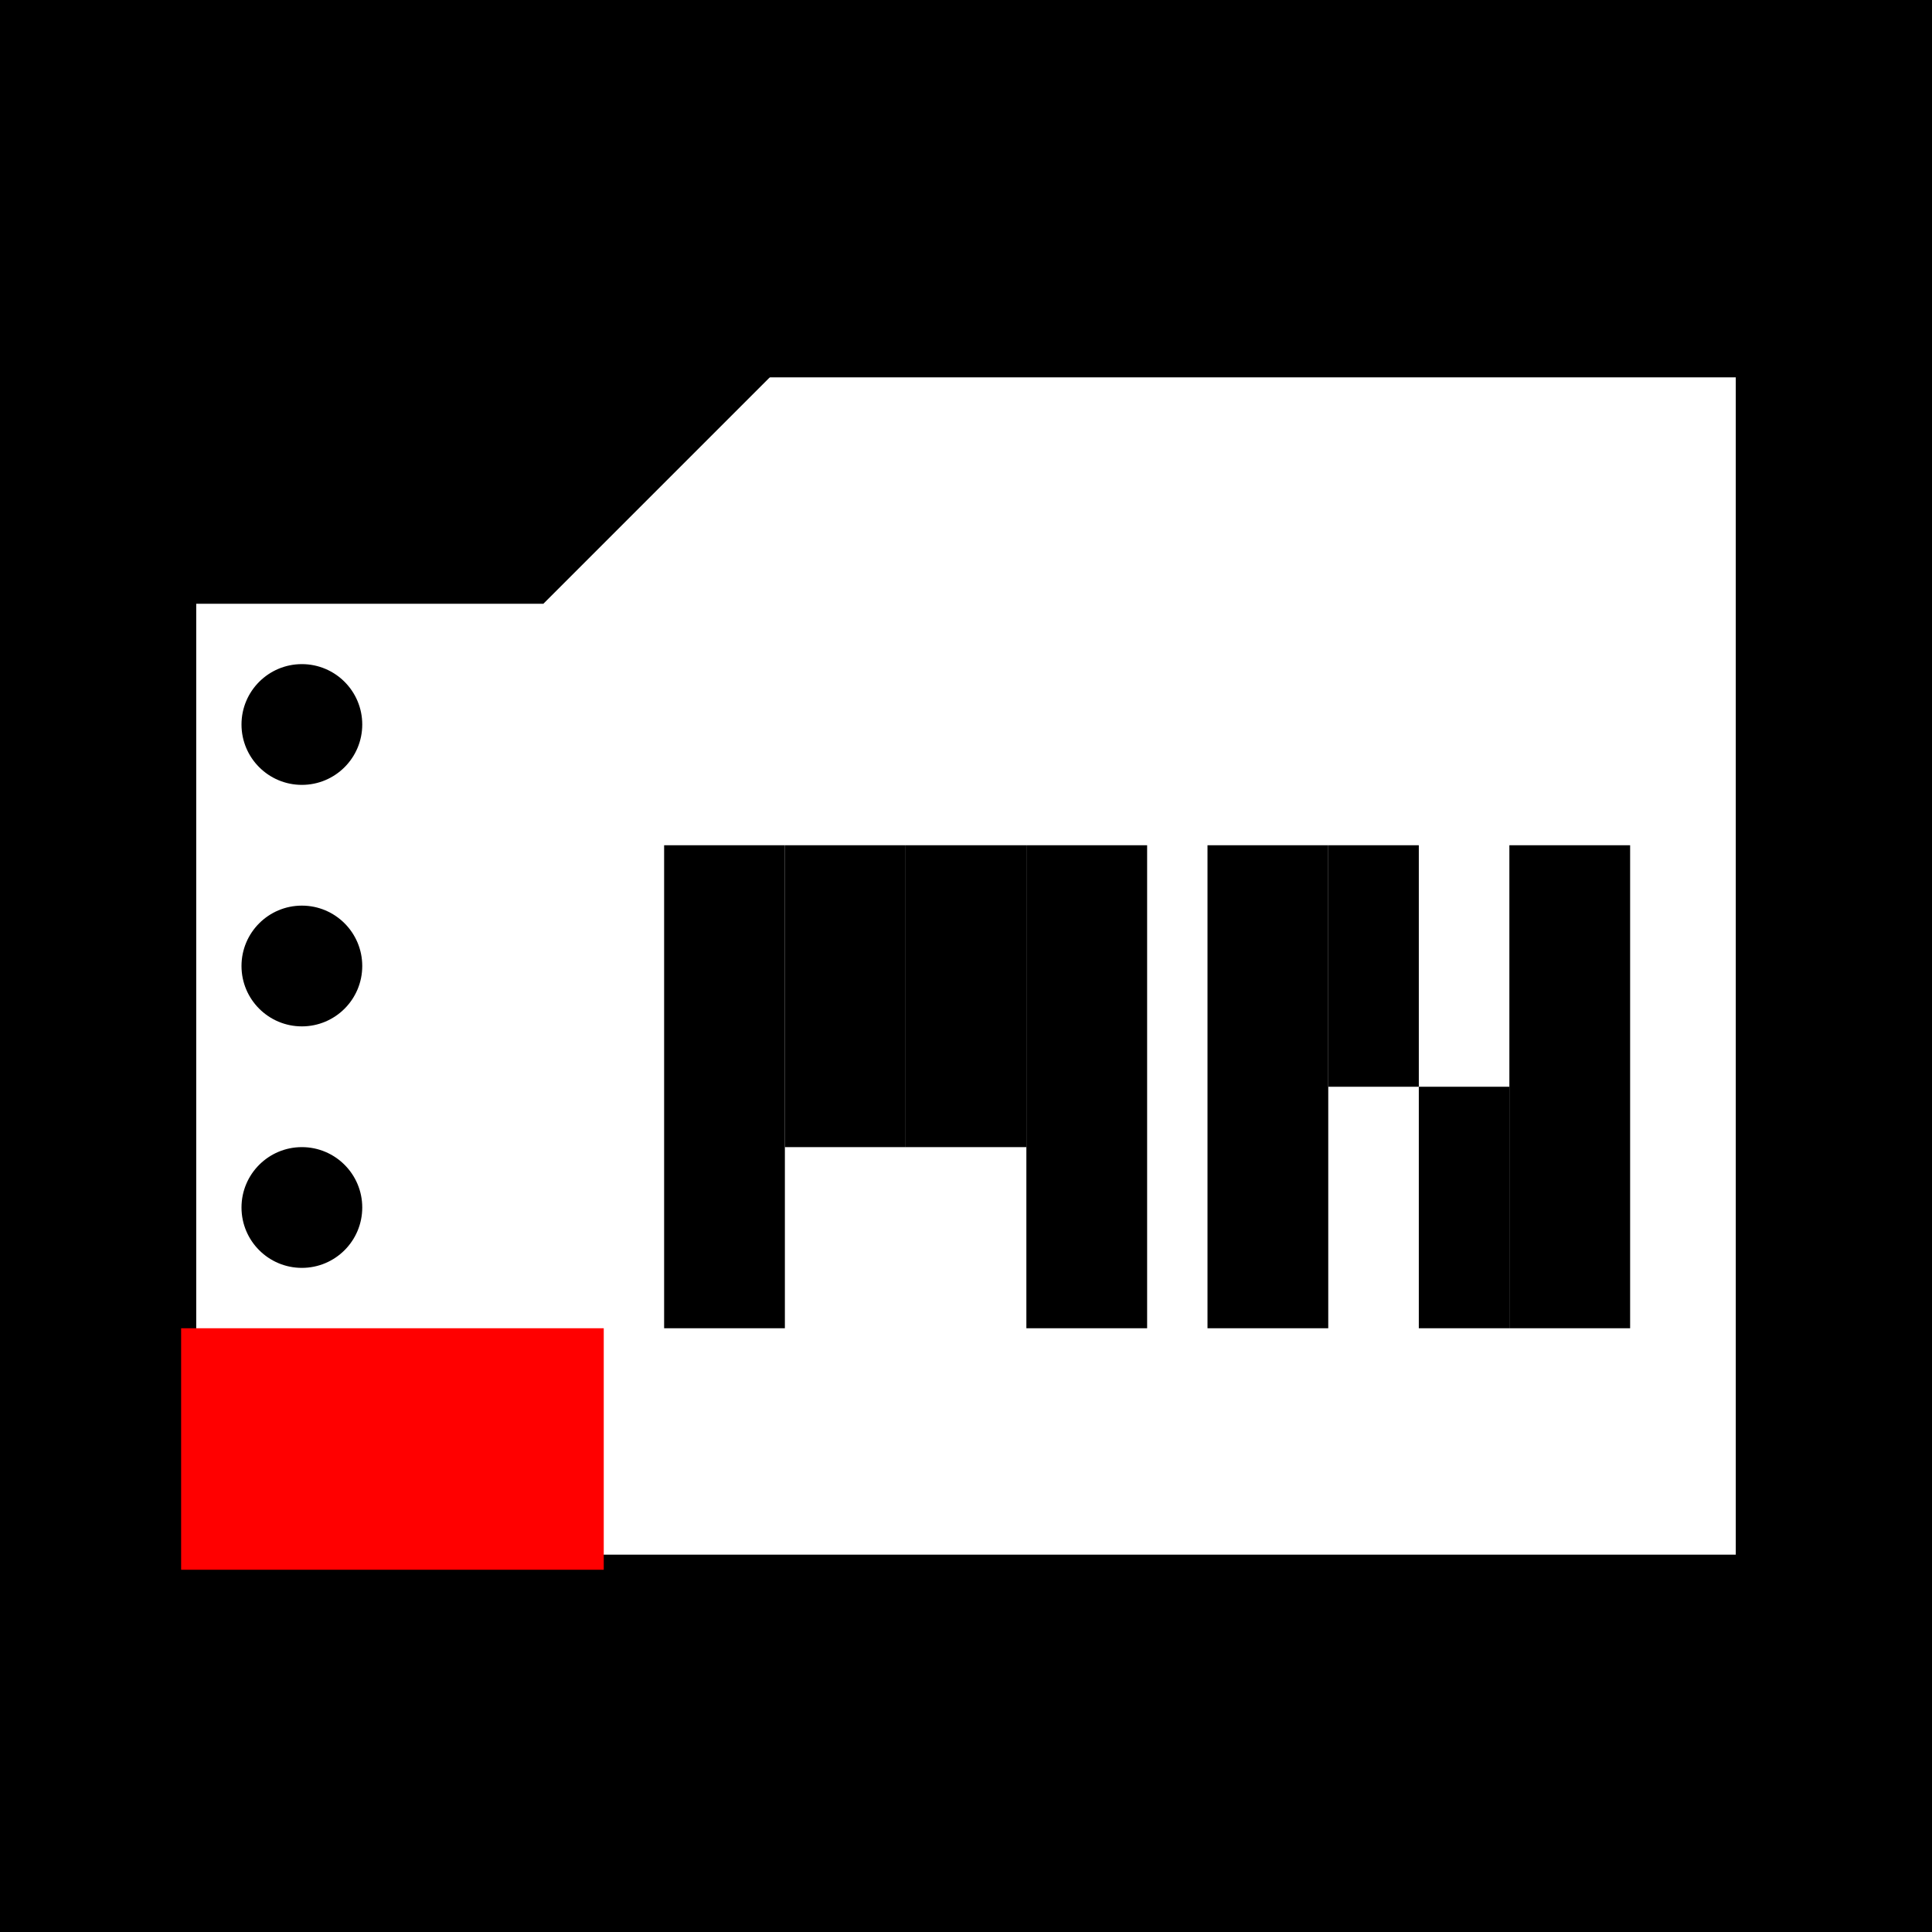
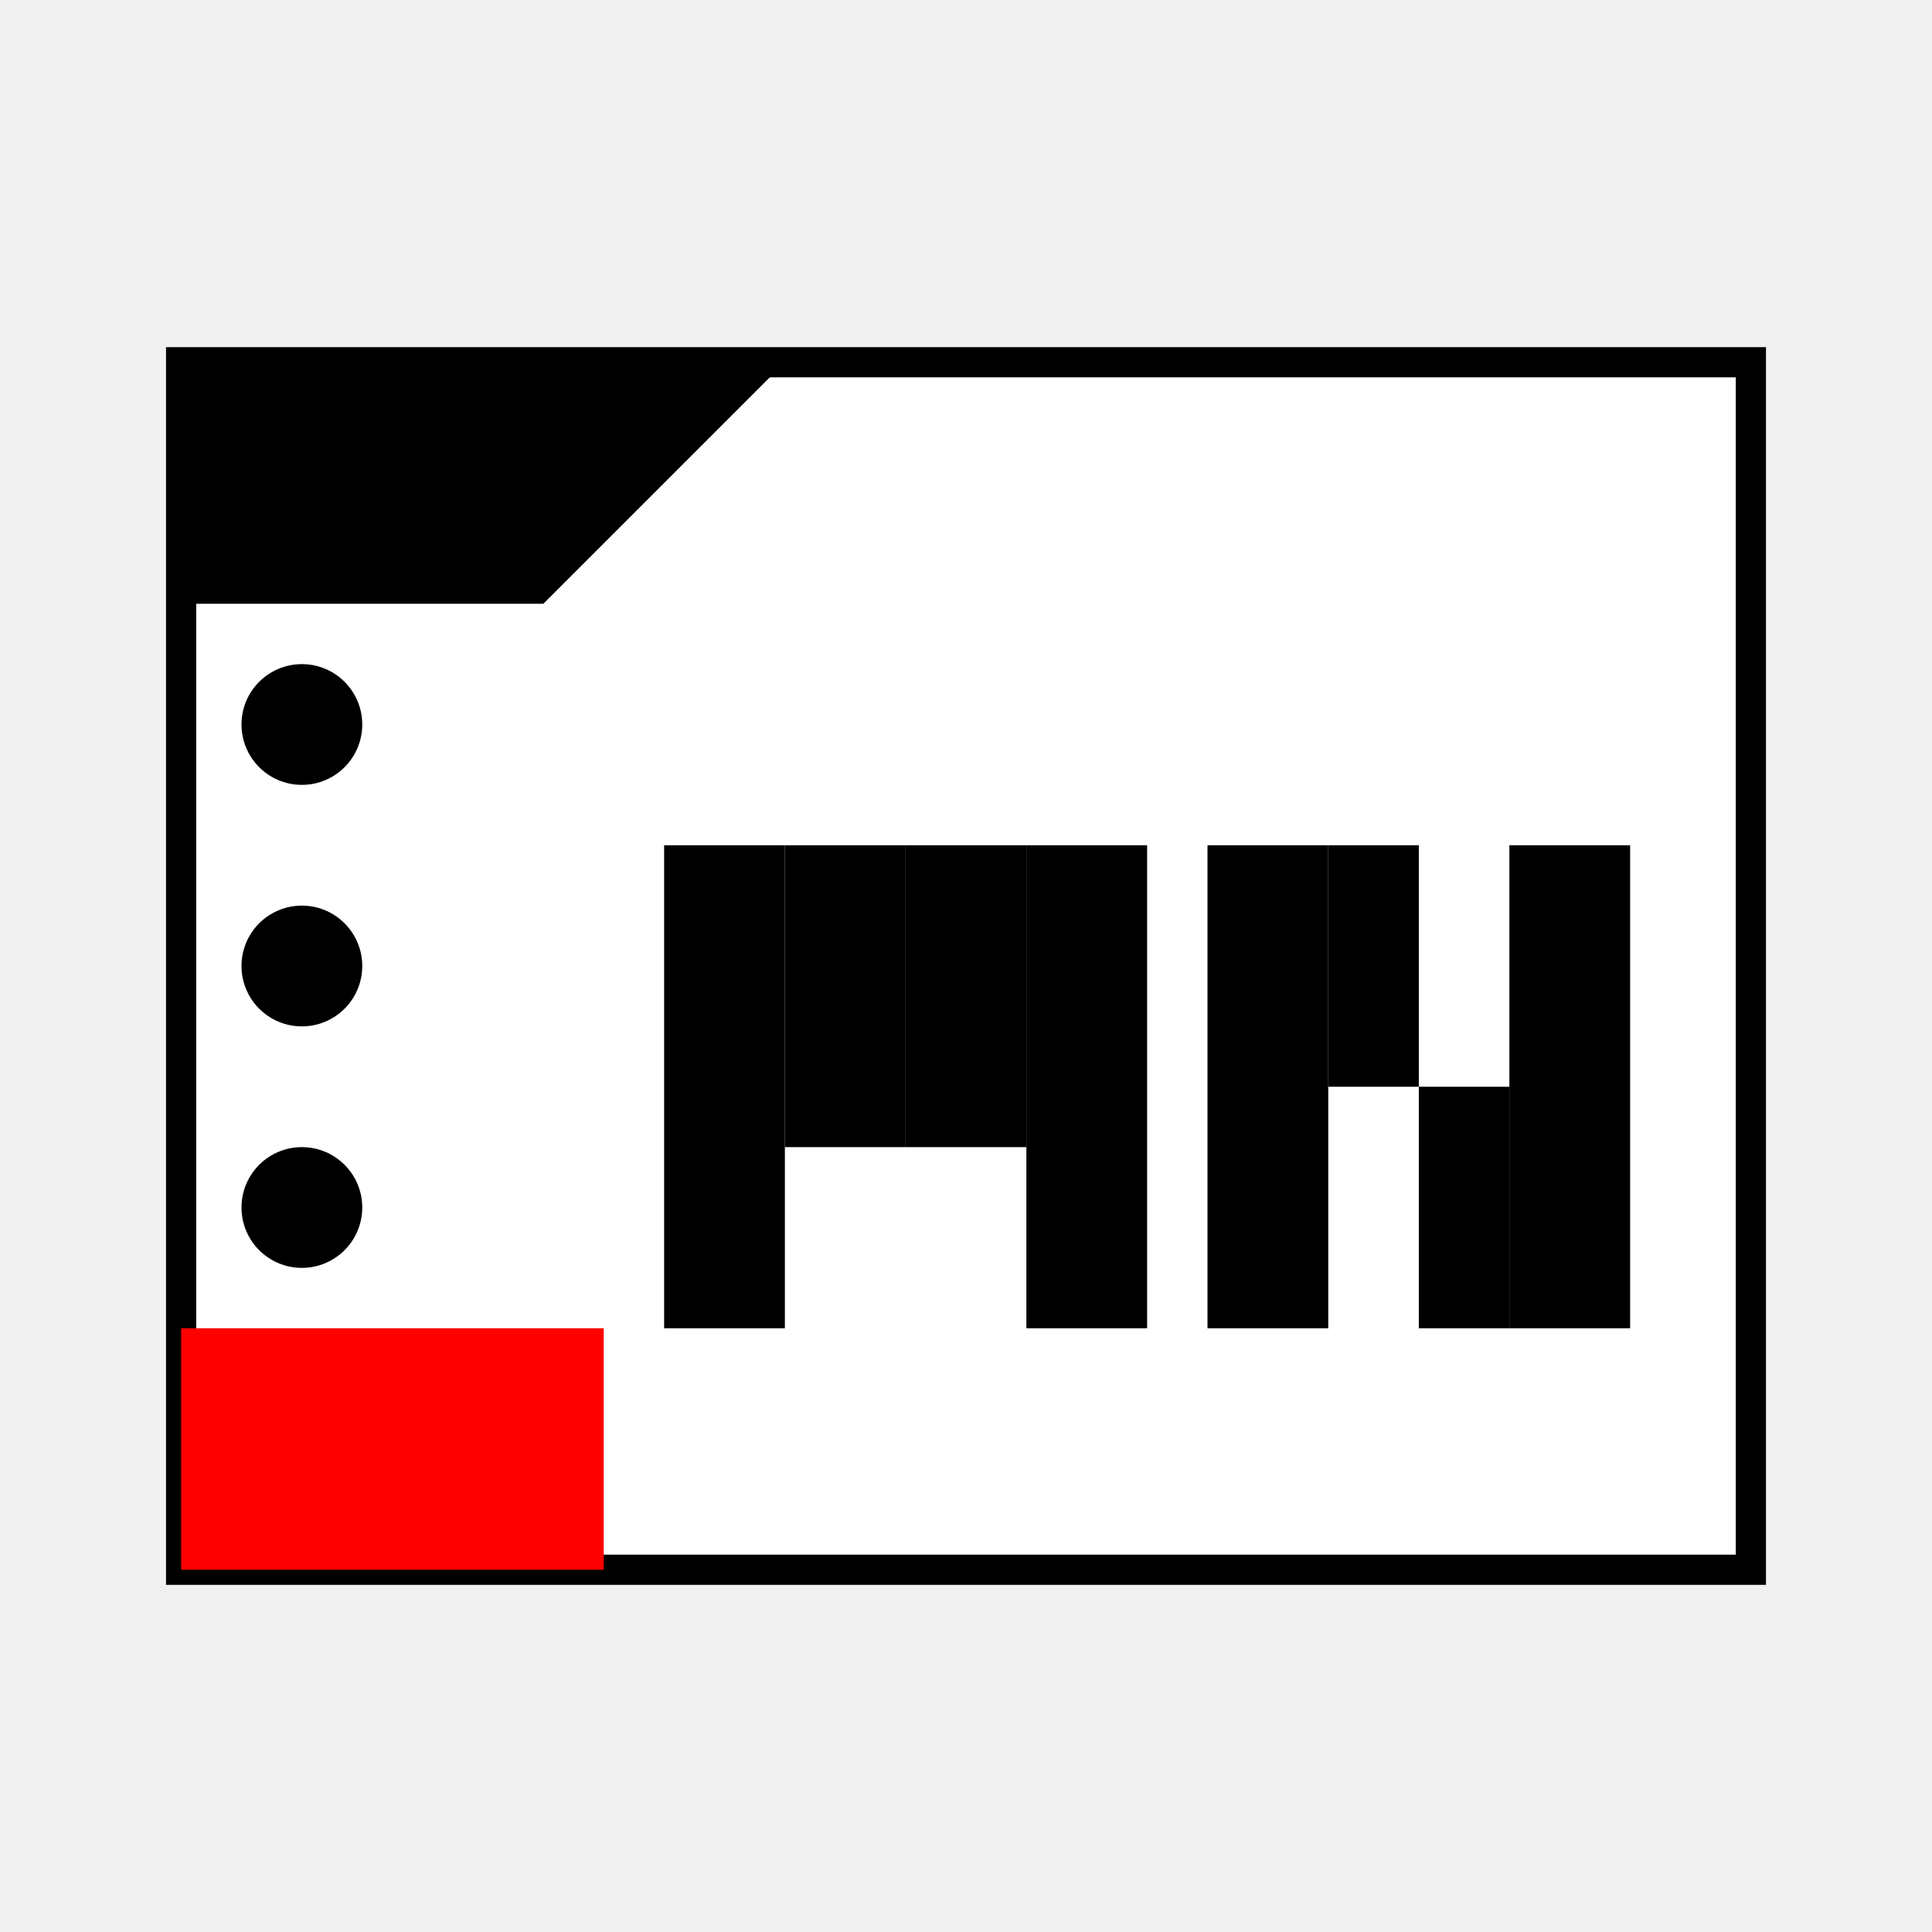
<svg xmlns="http://www.w3.org/2000/svg" viewBox="0 0 64 64" width="64" height="64">
-   <rect width="64" height="64" fill="#000000" />
  <rect x="6" y="12" width="52" height="40" fill="#FFFFFF" stroke="#000000" stroke-width="1" />
  <polygon points="6,12 26,12 18,20 6,20" fill="#000000" />
  <circle cx="10" cy="24" r="2" fill="#000000" />
  <circle cx="10" cy="32" r="2" fill="#000000" />
  <circle cx="10" cy="40" r="2" fill="#000000" />
  <circle cx="10" cy="48" r="2" fill="#000000" />
  <rect x="22" y="28" width="4" height="16" fill="#000000" />
  <rect x="26" y="28" width="4" height="10" fill="#000000" />
  <rect x="30" y="28" width="4" height="10" fill="#000000" />
  <rect x="34" y="28" width="4" height="16" fill="#000000" />
  <rect x="40" y="28" width="4" height="16" fill="#000000" />
  <rect x="44" y="28" width="3" height="8" fill="#000000" />
  <rect x="47" y="36" width="3" height="8" fill="#000000" />
  <rect x="50" y="28" width="4" height="16" fill="#000000" />
  <rect x="6" y="44" width="14" height="8" fill="#FF0000" />
</svg>
